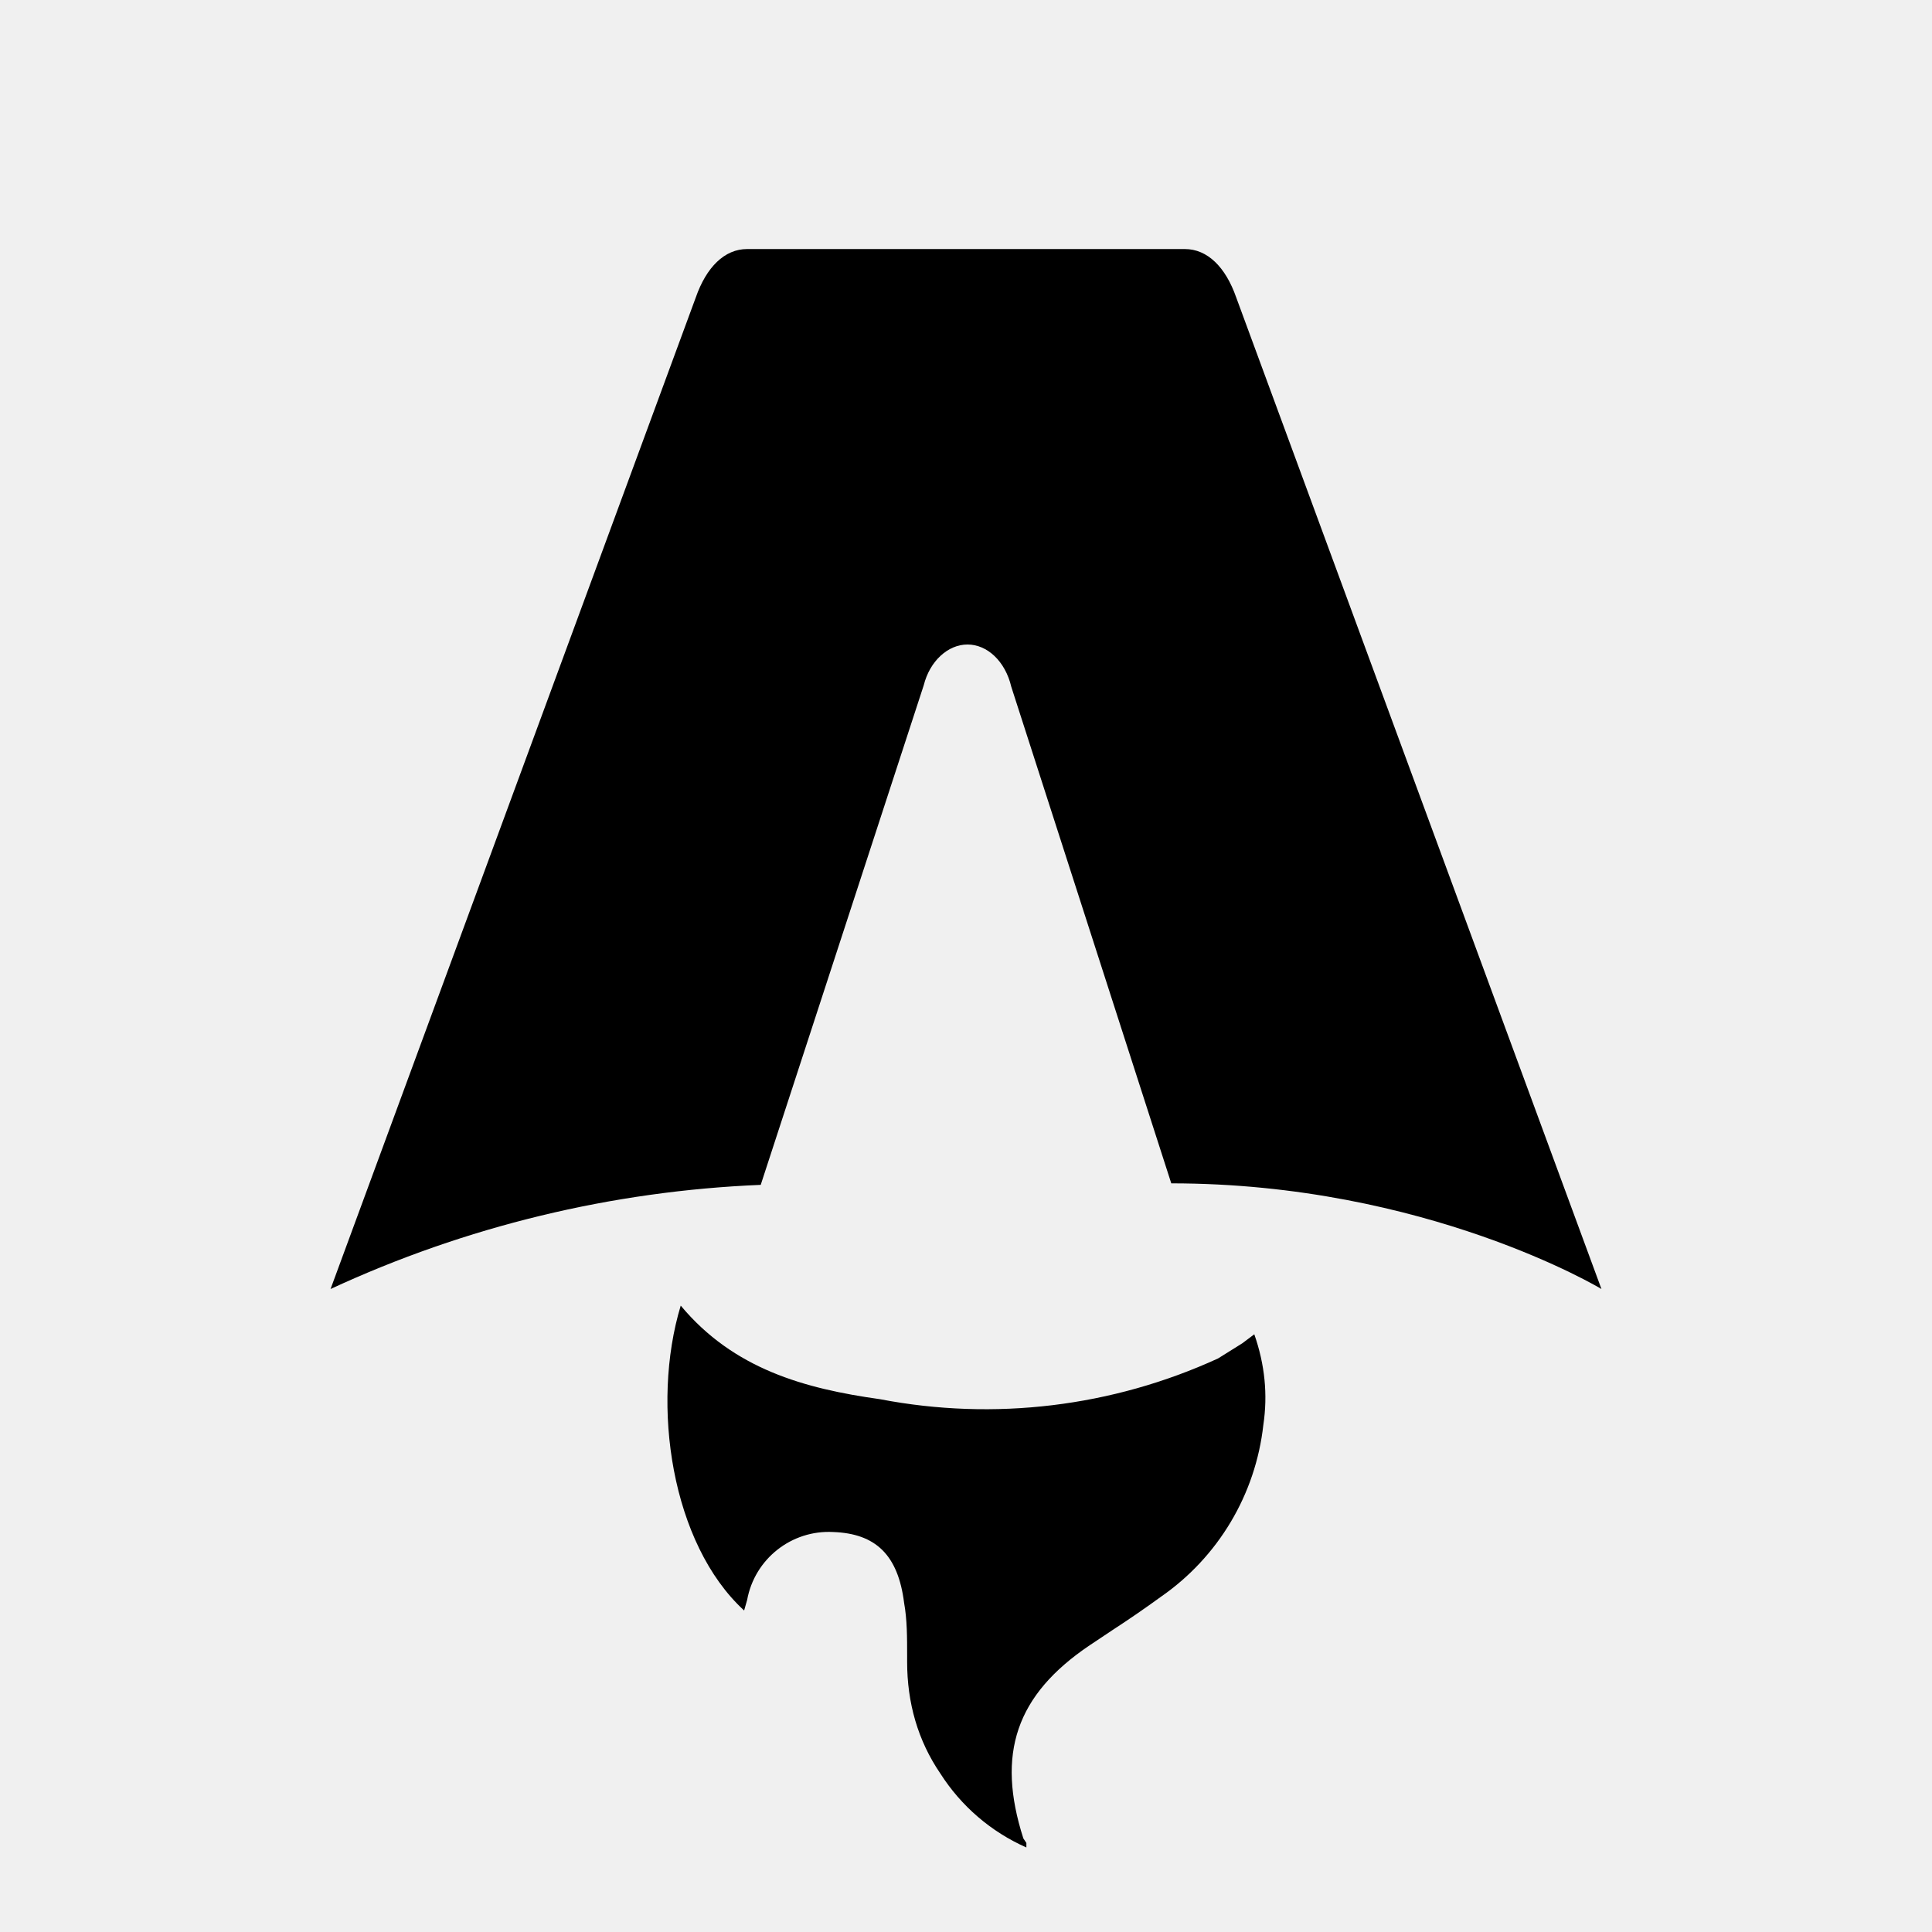
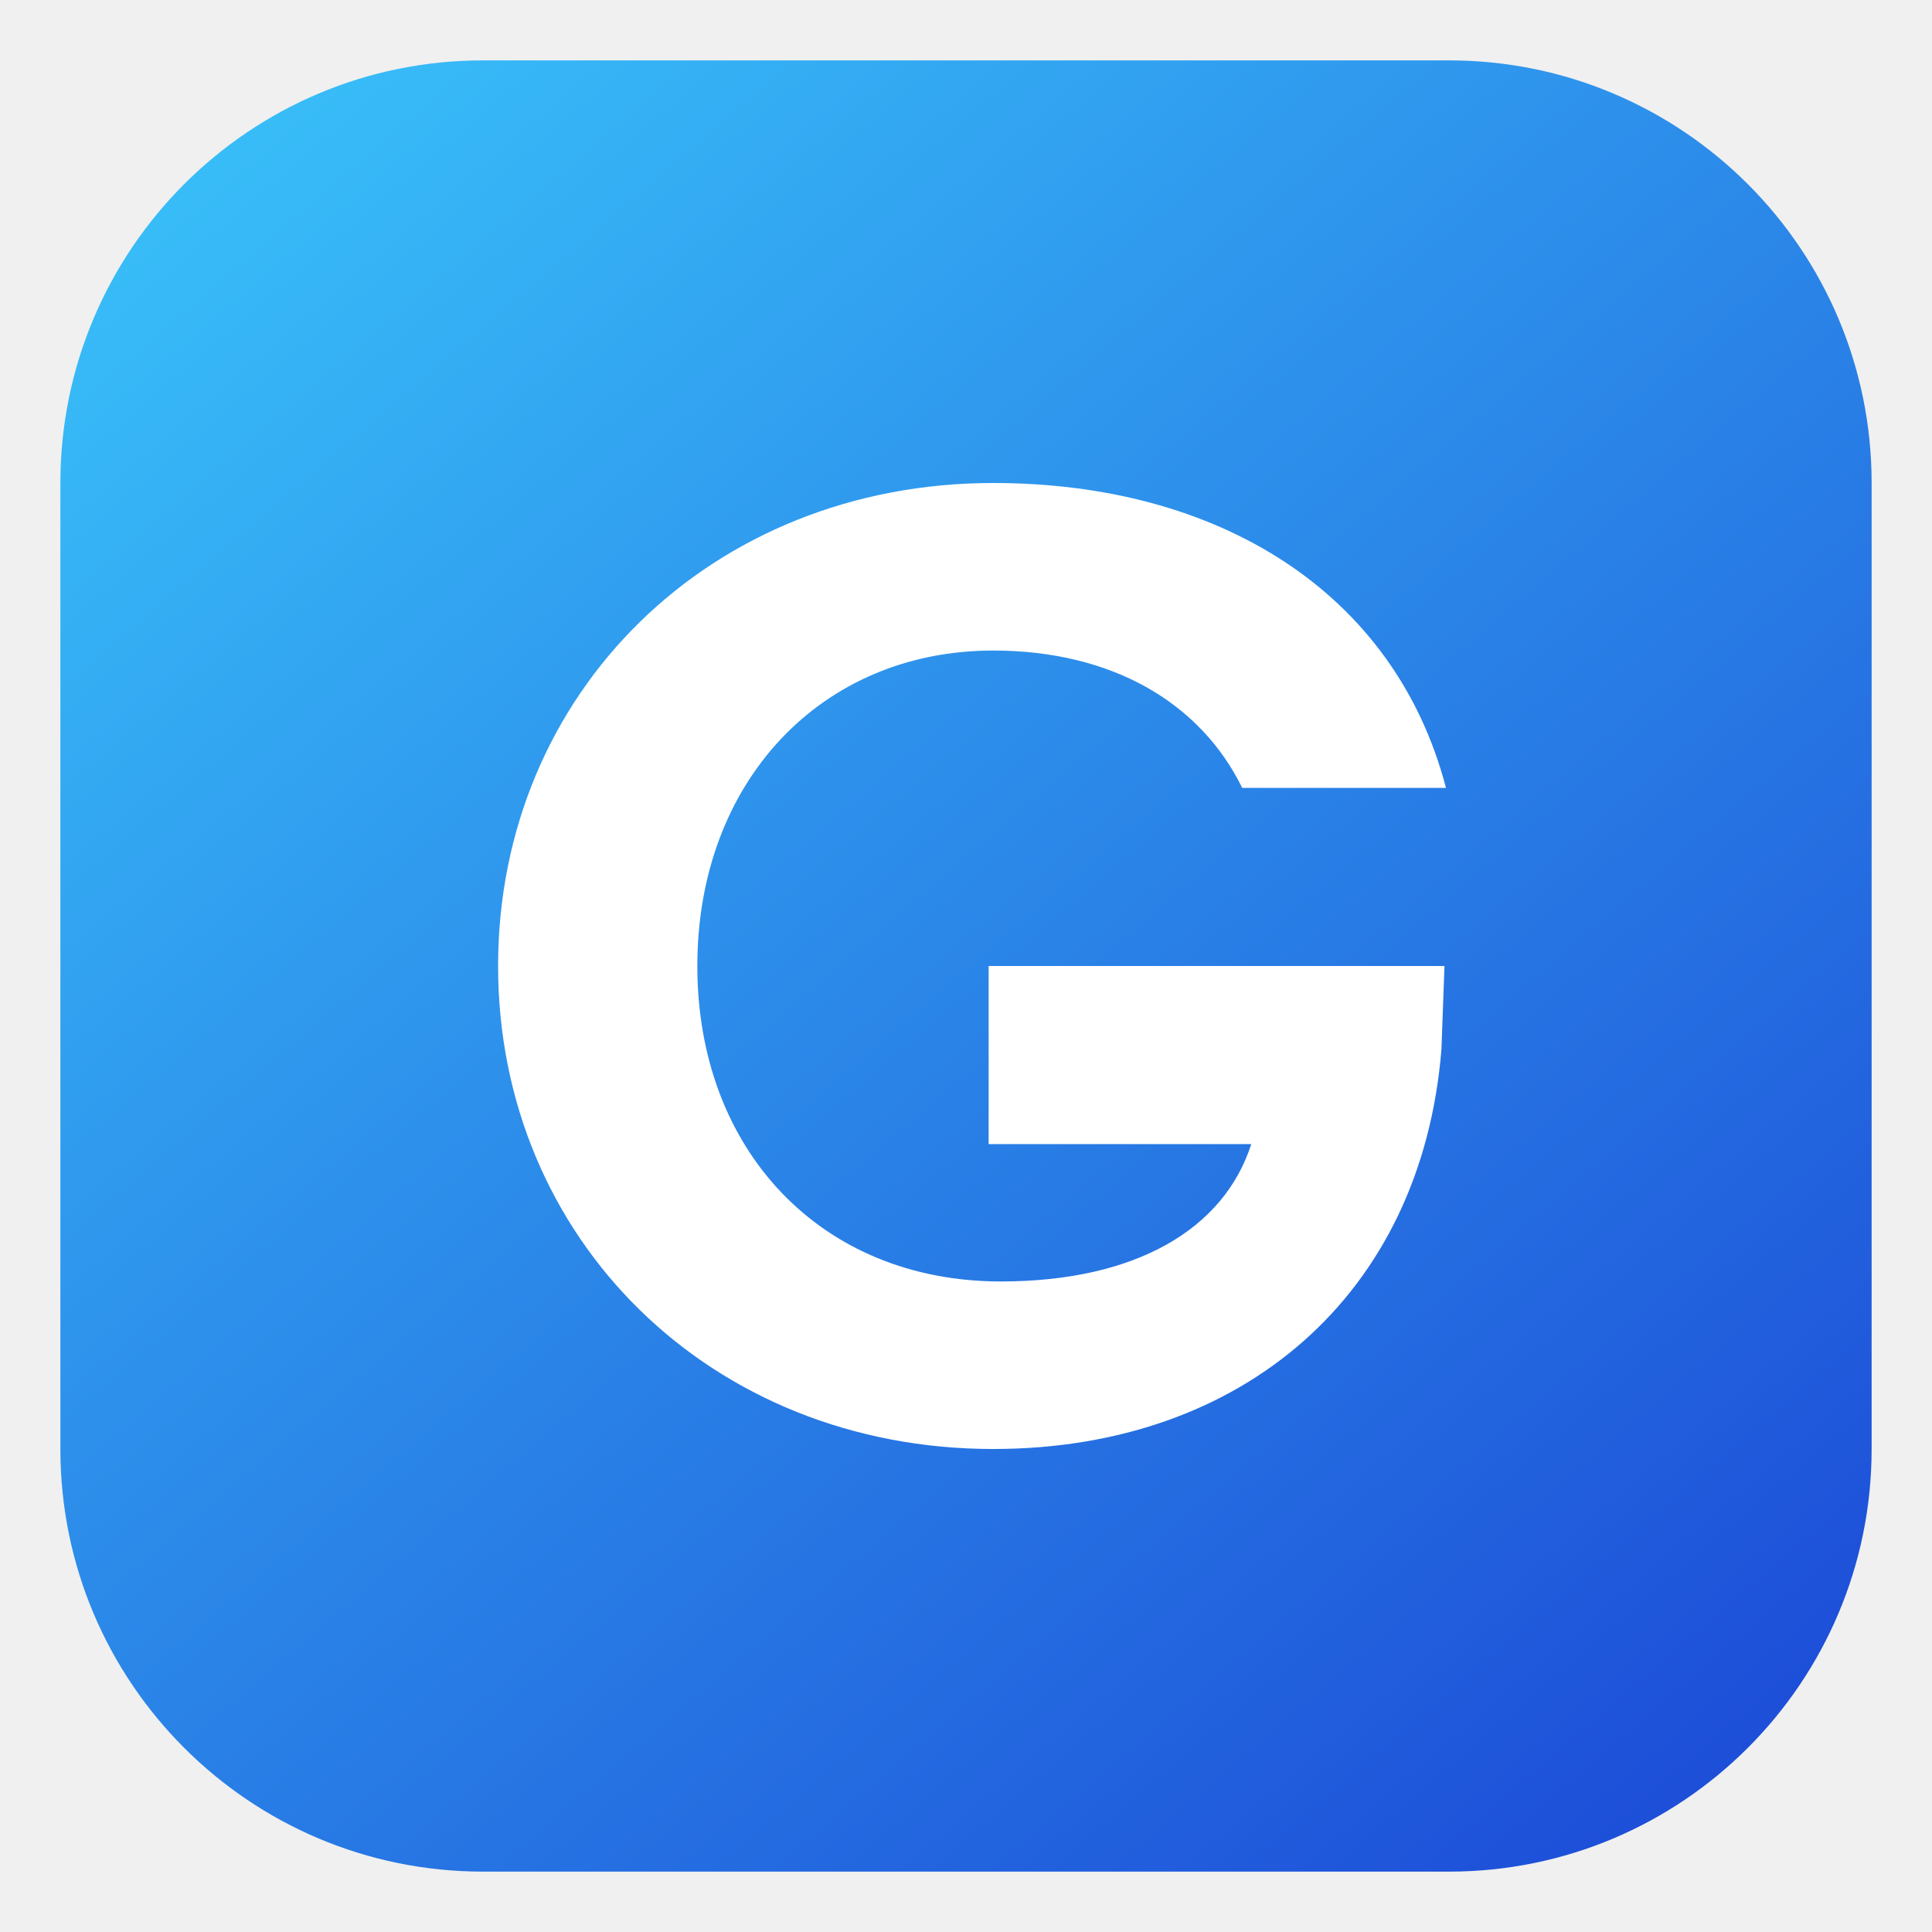
- <svg xmlns="http://www.w3.org/2000/svg" fill="none" viewBox="0 0 128 128">
-   <path d="M50.4 78.5a75.1 75.1 0 0 0-28.5 6.9l24.2-65.7c.7-2 1.9-3.2 3.4-3.2h29c1.5 0 2.7 1.2 3.4 3.2l24.2 65.7s-11.6-7-28.5-7L67 45.5c-.4-1.7-1.6-2.8-2.9-2.8-1.3 0-2.5 1.1-2.9 2.7L50.4 78.5Zm-1.1 28.2Zm-4.2-20.2c-2 6.6-.6 15.8 4.2 20.2a17.5 17.5 0 0 1 .2-.7 5.5 5.5 0 0 1 5.7-4.5c2.8.1 4.3 1.5 4.7 4.7.2 1.1.2 2.3.2 3.5v.4c0 2.7.7 5.2 2.2 7.4a13 13 0 0 0 5.7 4.9v-.3l-.2-.3c-1.8-5.6-.5-9.5 4.4-12.8l1.5-1a73 73 0 0 0 3.2-2.2 16 16 0 0 0 6.8-11.4c.3-2 .1-4-.6-6l-.8.6-1.6 1a37 37 0 0 1-22.4 2.7c-5-.7-9.7-2-13.2-6.2Z" />
-   <style>
-         path { fill: #000; }
-         @media (prefers-color-scheme: dark) {
-             path { fill: #FFF; }
-         }
-     </style>
+ <svg xmlns="http://www.w3.org/2000/svg" viewBox="0 0 128 128" fill="none">
+   <defs>
+     <linearGradient id="glog-bg" x1="16" y1="8" x2="112" y2="120" gradientUnits="userSpaceOnUse">
+       <stop offset="0%" stop-color="#38BDF8" />
+       <stop offset="100%" stop-color="#1D4ED8" />
+     </linearGradient>
+   </defs>
+   <rect x="4" y="4" width="120" height="120" rx="28" fill="url(#glog-bg)" />
+   <path d="M65.8 32C47.1 32 33 45.9 33 64c0 18.1 14.1 32 32.8 32 16.5 0 28.4-10.2 29.7-26.5l.2-5.5H65.5v11.8h17.4c-1.8 5.6-7.6 9.1-16.6 9.1-11.9 0-20.1-8.7-20.1-20.9 0-12.2 8.2-20.9 19.6-20.9 7.8 0 13.7 3.4 16.5 9.1h13.5C92.4 39.2 80.7 32 65.8 32Z" fill="#FFFFFF" />
</svg>
